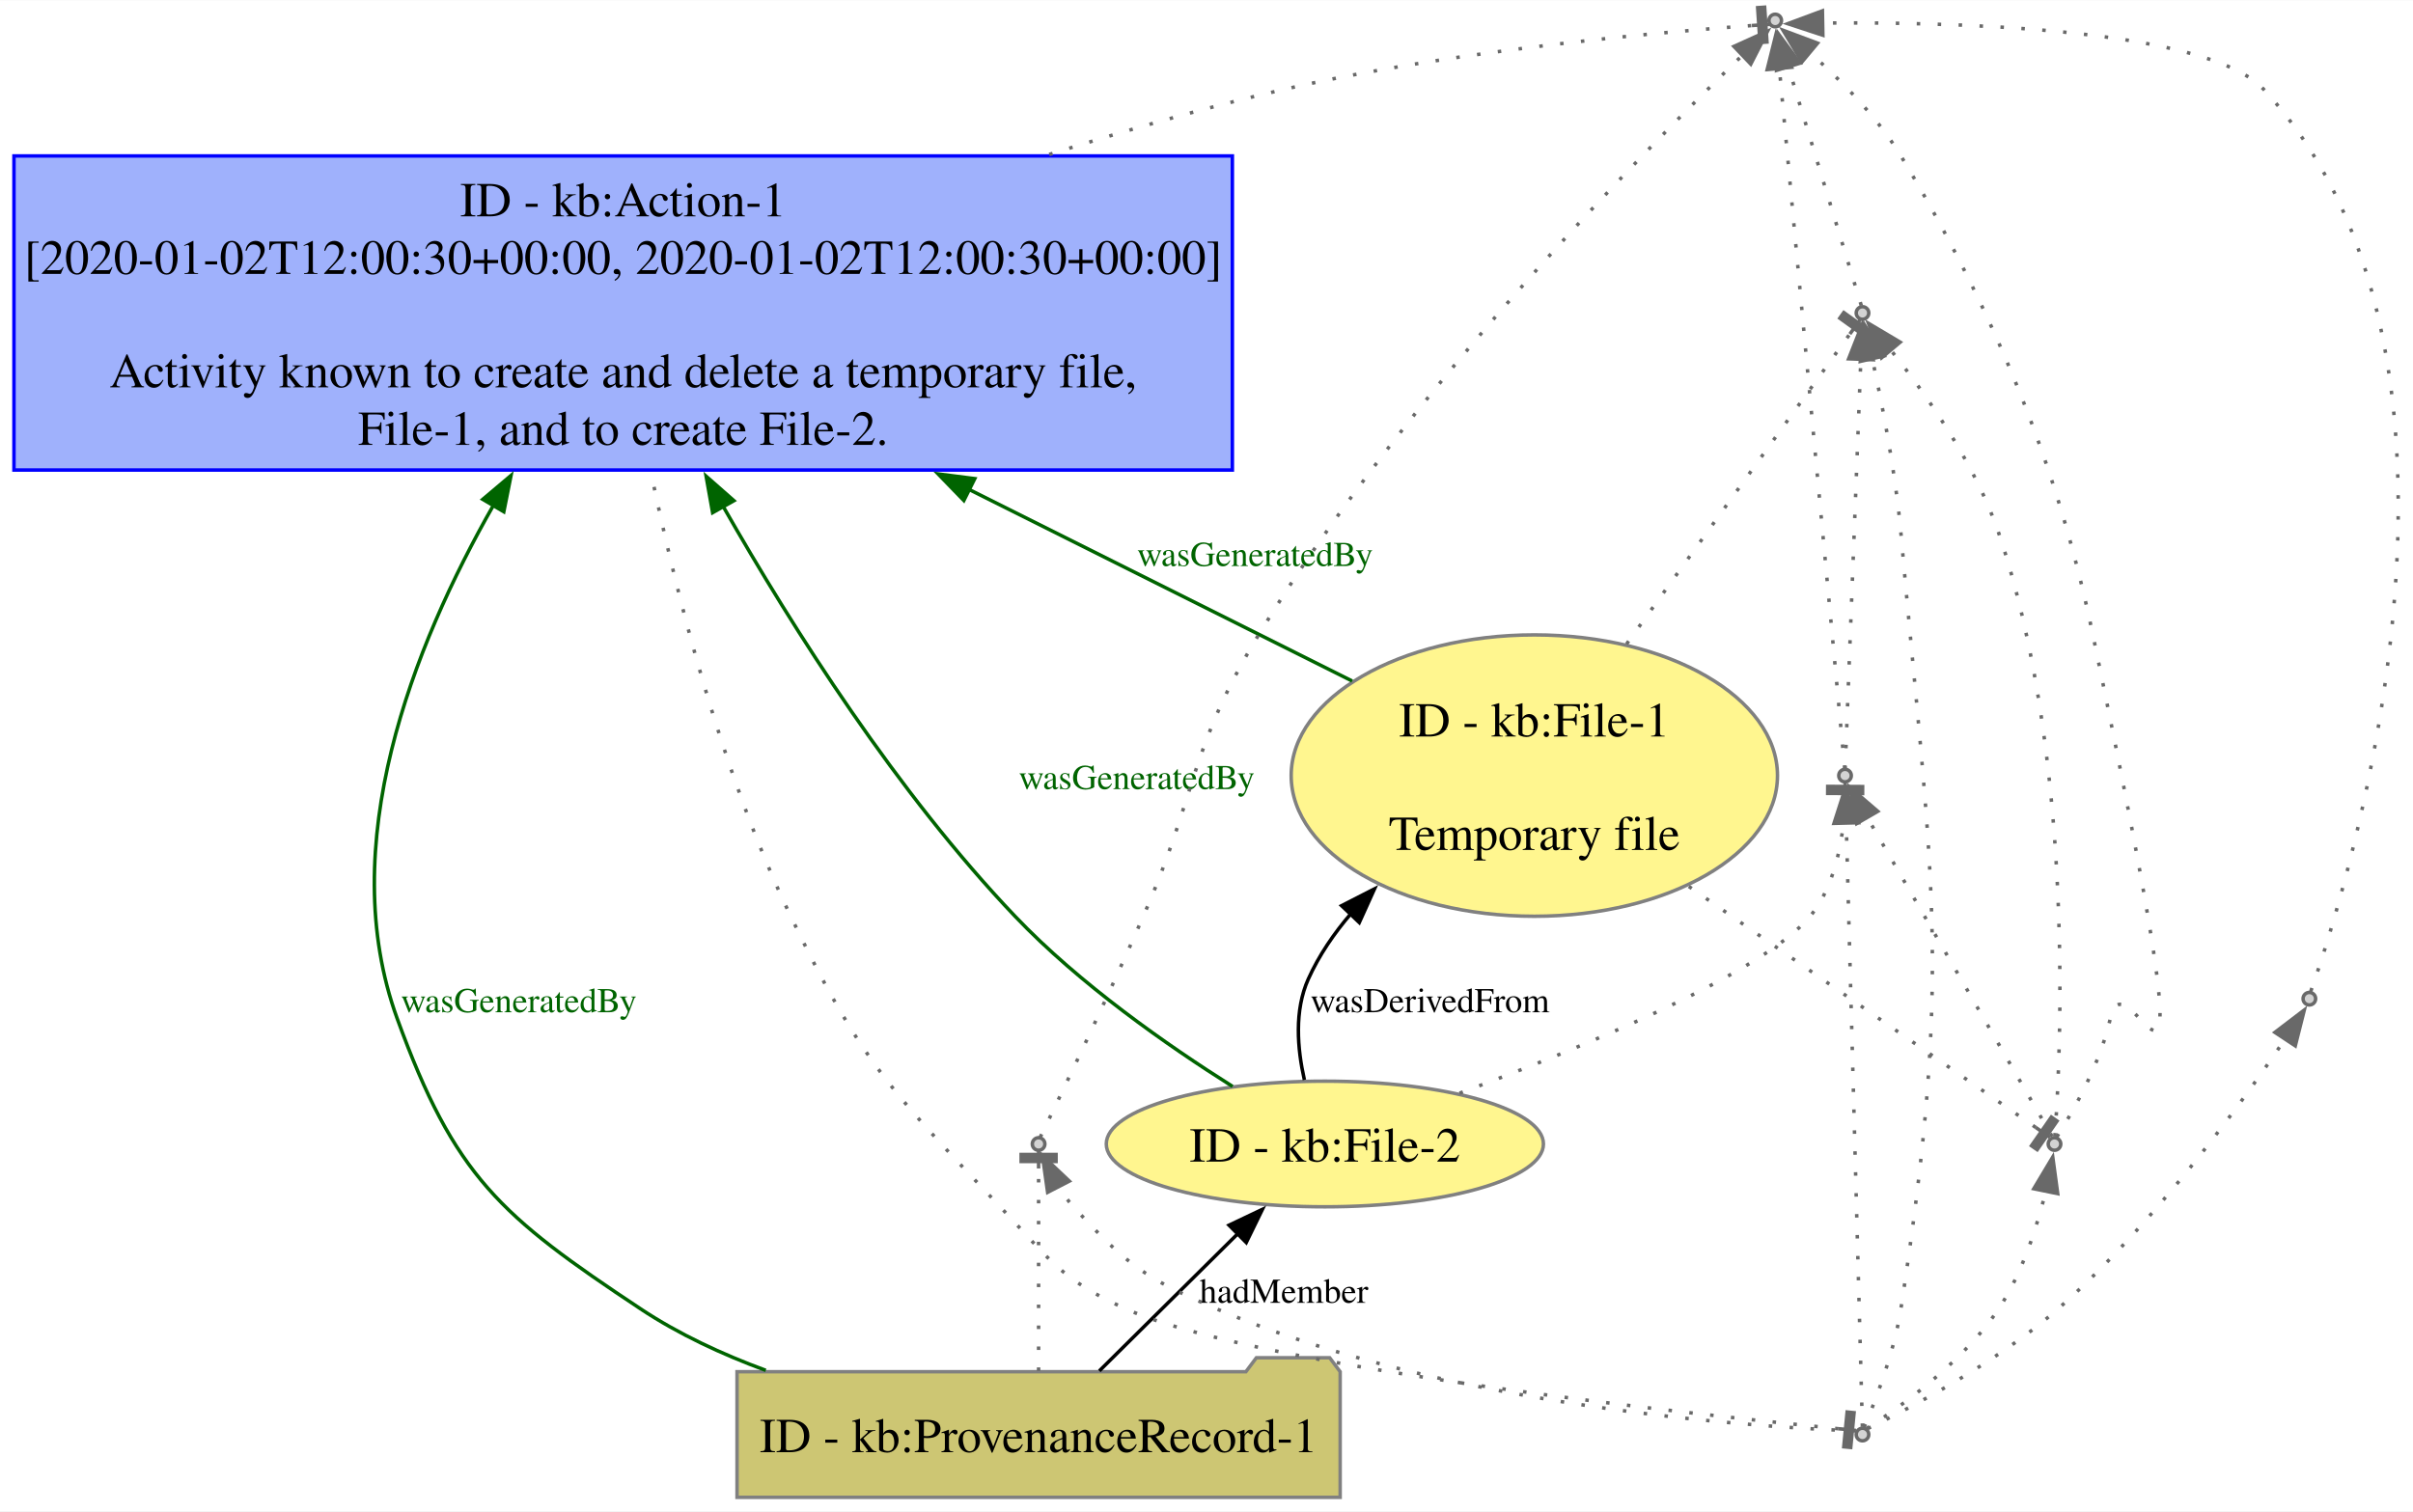
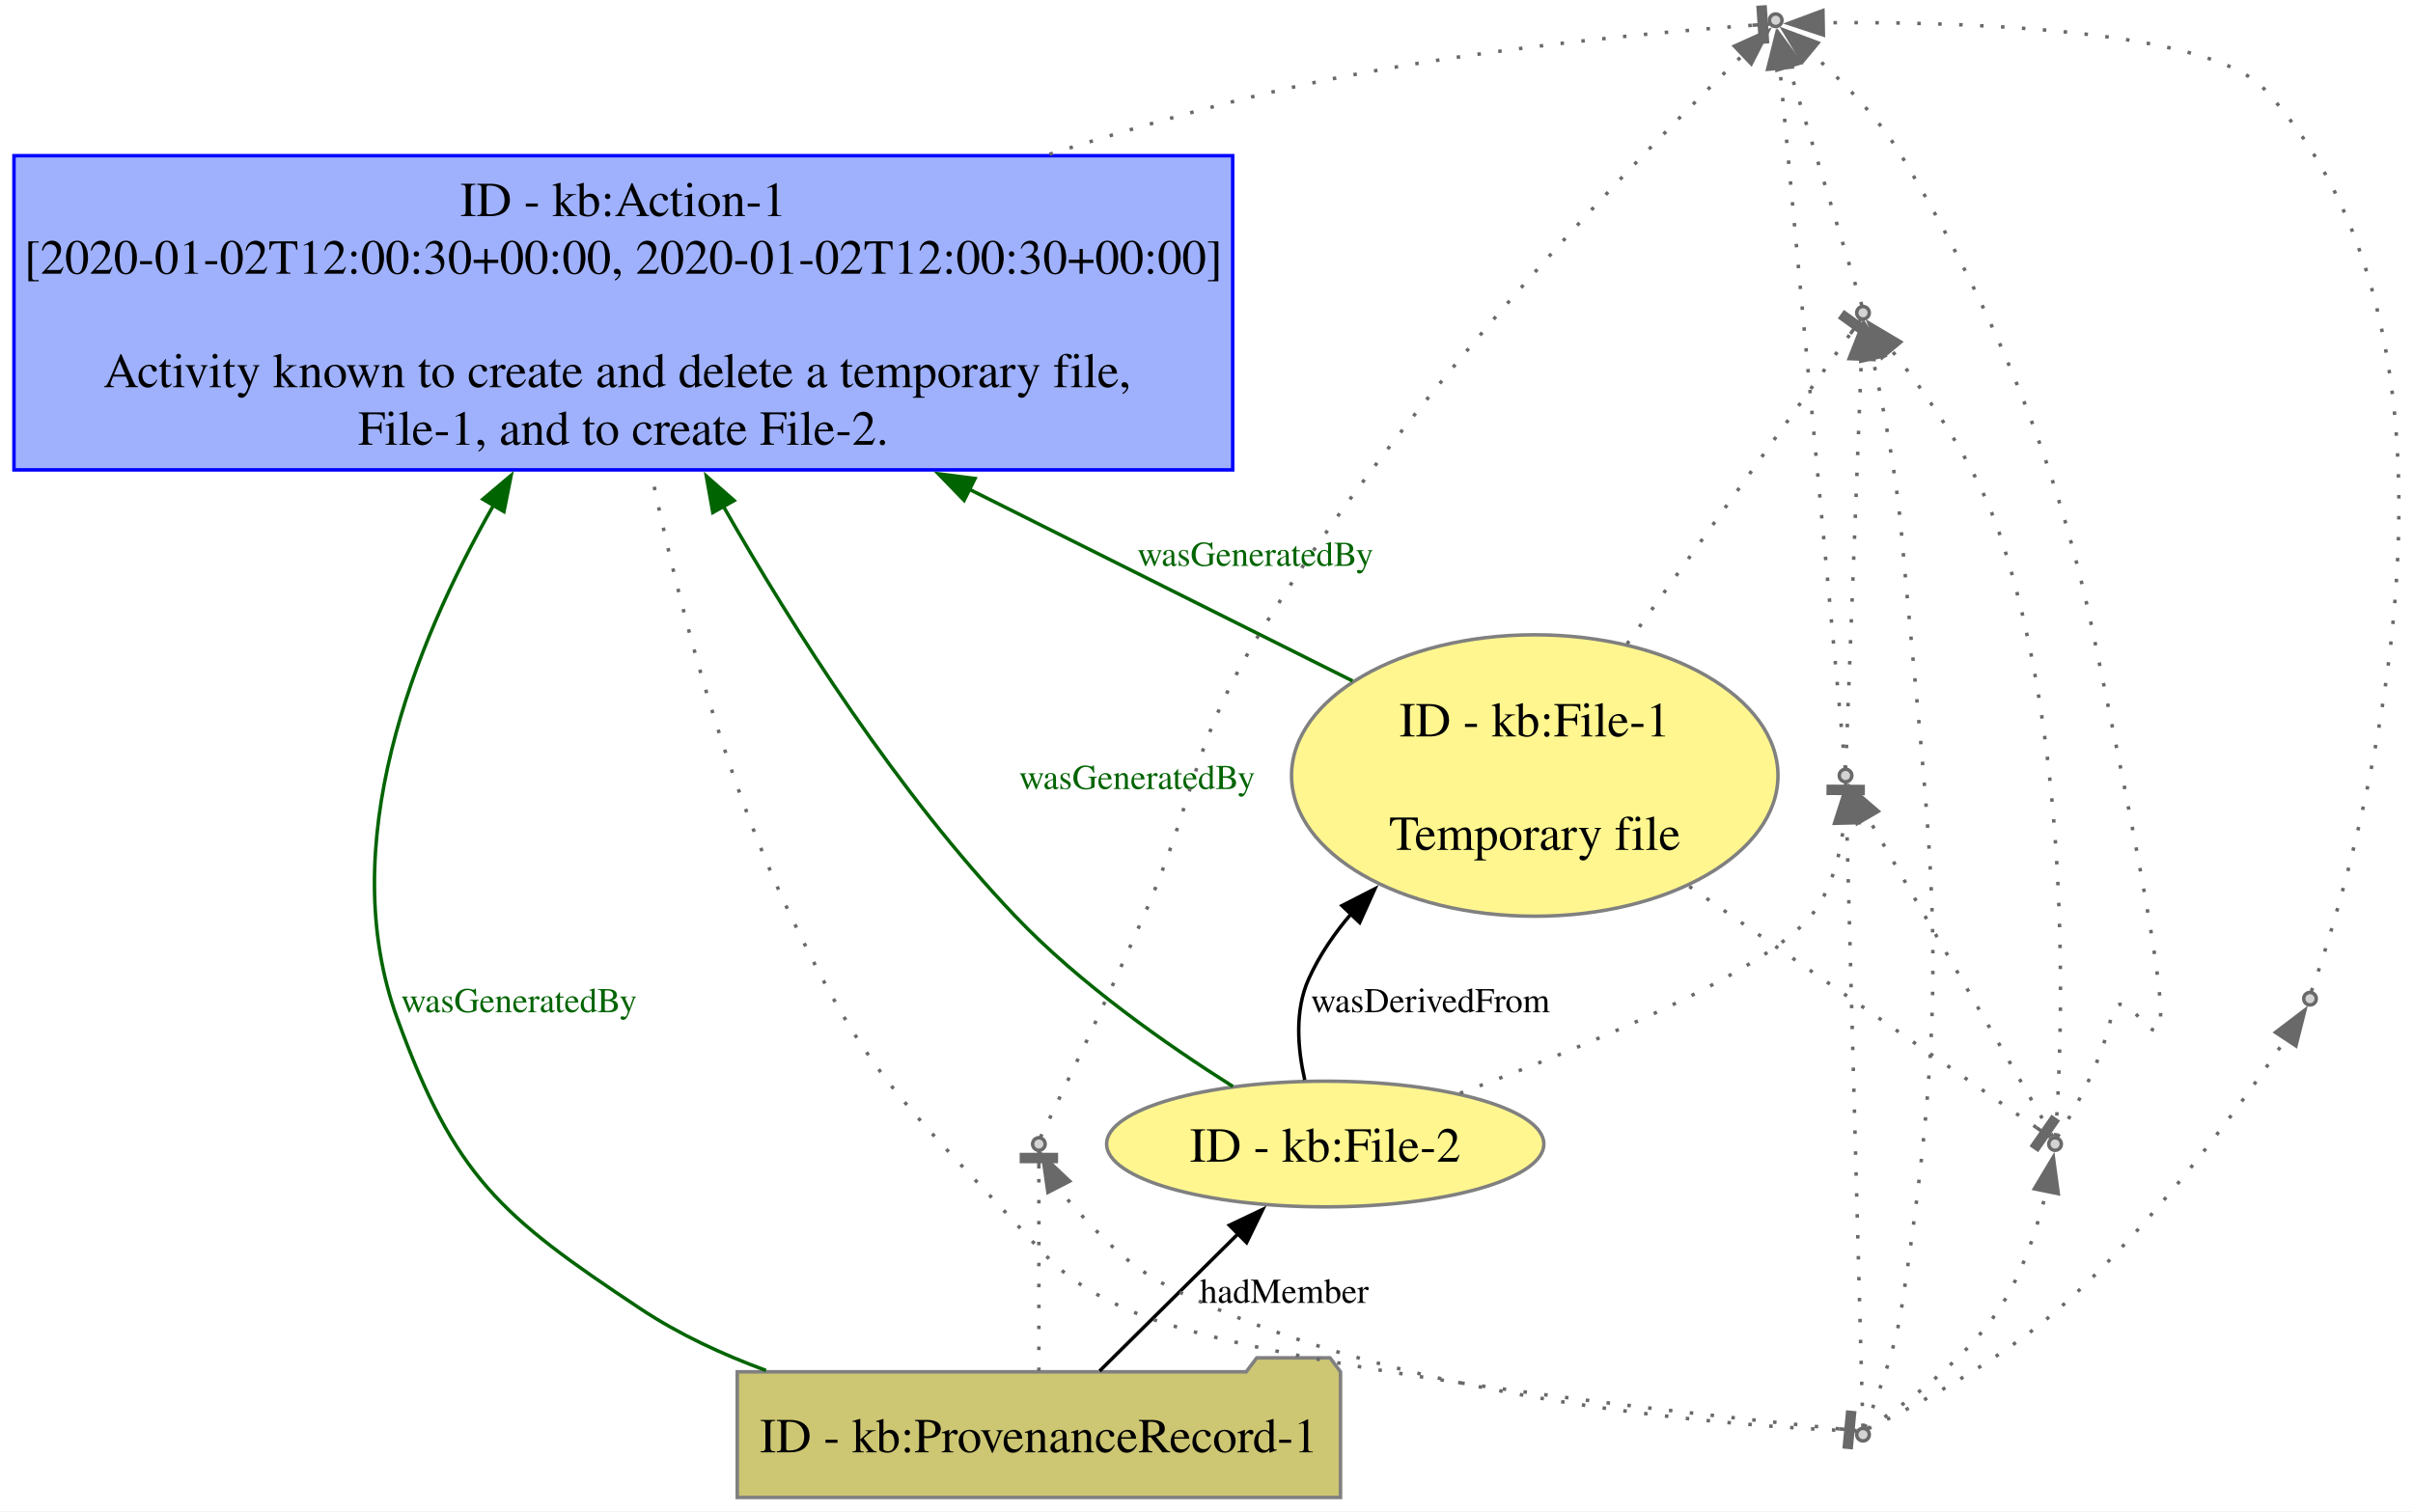
- <svg xmlns="http://www.w3.org/2000/svg" xmlns:xlink="http://www.w3.org/1999/xlink" width="691pt" height="433pt" viewBox="0.00 0.00 691.19 432.96">
+ <svg xmlns="http://www.w3.org/2000/svg" xmlns:xlink="http://www.w3.org/1999/xlink" width="691pt" height="433pt" viewBox="0.00 0.00 691.00 433.00">
  <g id="graph0" class="graph" transform="scale(1 1) rotate(0) translate(4 428.96)">
    <polygon fill="white" stroke="none" points="-4,4 -4,-428.96 687.19,-428.96 687.19,4 -4,4" />
    <g id="node1" class="node">
      <g id="a_node1">
        <a xlink:title="ID - urn:example:ProvenanceRecord-1">
          <polygon fill="#cdc673" stroke="#808080" points="379.88,-36 376.88,-40 355.88,-40 352.88,-36 207.12,-36 207.12,0 379.88,0 379.88,-36" />
-           <text text-anchor="middle" x="293.5" y="-12.95" font-family="Times,serif" font-size="14.00">ID - kb:ProvenanceRecord-1</text>
+           <text xml:space="preserve" text-anchor="middle" x="293.5" y="-12.95" font-family="Times,serif" font-size="14.00">ID - kb:ProvenanceRecord-1</text>
        </a>
      </g>
    </g>
    <g id="node3" class="node">
      <g id="a_node3">
        <a xlink:title="ID - urn:example:File-2">
          <ellipse fill="#fff68f" stroke="#808080" cx="375.5" cy="-101.25" rx="62.61" ry="18" />
-           <text text-anchor="middle" x="375.5" y="-96.2" font-family="Times,serif" font-size="14.00">ID - kb:File-2</text>
+           <text xml:space="preserve" text-anchor="middle" x="375.5" y="-96.2" font-family="Times,serif" font-size="14.00">ID - kb:File-2</text>
        </a>
      </g>
    </g>
    <g id="edge5" class="edge">
      <path fill="none" stroke="black" d="M310.89,-36.23C322.46,-47.69 337.83,-62.93 350.68,-75.66" />
      <polygon fill="black" stroke="black" points="348.05,-77.98 357.62,-82.53 352.98,-73.01 348.05,-77.98" />
-       <text text-anchor="middle" x="363.78" y="-55.75" font-family="Times,serif" font-size="10.00">hadMember</text>
+       <text xml:space="preserve" text-anchor="middle" x="363.78" y="-55.75" font-family="Times,serif" font-size="10.00">hadMember</text>
    </g>
    <g id="node4" class="node">
      <g id="a_node4">
        <a xlink:title="ID - urn:example:Action-1">
          <polygon fill="#9fb1fc" stroke="#0000ff" points="349,-384.36 0,-384.36 0,-294.36 349,-294.36 349,-384.36" />
-           <text text-anchor="middle" x="174.5" y="-367.06" font-family="Times,serif" font-size="14.00">ID - kb:Action-1</text>
-           <text text-anchor="middle" x="174.5" y="-350.56" font-family="Times,serif" font-size="14.00">[2020-01-02T12:00:30+00:00, 2020-01-02T12:00:30+00:00]</text>
-           <text text-anchor="middle" x="174.5" y="-318.06" font-family="Times,serif" font-size="14.00">Activity known to create and delete a temporary file, </text>
-           <text text-anchor="middle" x="174.5" y="-301.56" font-family="Times,serif" font-size="14.00">File-1, and to create File-2.</text>
+           <text xml:space="preserve" text-anchor="middle" x="174.5" y="-367.06" font-family="Times,serif" font-size="14.00">ID - kb:Action-1</text>
+           <text xml:space="preserve" text-anchor="middle" x="174.5" y="-350.56" font-family="Times,serif" font-size="14.00">[2020-01-02T12:00:30+00:00, 2020-01-02T12:00:30+00:00]</text>
+           <text xml:space="preserve" text-anchor="middle" x="174.5" y="-318.06" font-family="Times,serif" font-size="14.00">Activity known to create and delete a temporary file, </text>
+           <text xml:space="preserve" text-anchor="middle" x="174.5" y="-301.56" font-family="Times,serif" font-size="14.00">File-1, and to create File-2.</text>
        </a>
      </g>
    </g>
    <g id="edge4" class="edge">
      <path fill="none" stroke="darkgreen" d="M215.35,-36.39C202.79,-41.01 190.37,-46.79 179.5,-54 139.27,-80.68 126.24,-91.88 109.75,-137.25 91.8,-186.61 114.19,-243.67 137.41,-284.38" />
      <polygon fill="darkgreen" stroke="darkgreen" points="134.28,-285.96 142.38,-292.8 140.31,-282.41 134.28,-285.96" />
-       <text text-anchor="middle" x="144.62" y="-139" font-family="Times,serif" font-size="10.00" fill="darkgreen">wasGeneratedBy</text>
+       <text xml:space="preserve" text-anchor="middle" x="144.62" y="-139" font-family="Times,serif" font-size="10.00" fill="darkgreen">wasGeneratedBy</text>
    </g>
    <g id="node8" class="node">
      <g id="a_node8">
        <a xlink:title="ID - urn:example:Generation-a299d02f-ea4f-5340-b0ac-2643ec68fb1e&#10;&#10;Generation of urn:example:ProvenanceRecord-1">
          <ellipse fill="lightgray" stroke="dimgray" cx="293.5" cy="-101.25" rx="1.8" ry="1.8" />
        </a>
      </g>
    </g>
    <g id="edge16" class="edge">
      <path fill="none" stroke="dimgray" stroke-dasharray="1,5" d="M293.5,-36.23C293.5,-54.47 293.5,-82.25 293.5,-94.31" />
      <polygon fill="dimgray" stroke="dimgray" points="298.5,-98.24 288.5,-98.24 288.5,-96.24 298.5,-96.24 298.5,-98.24" />
      <polyline fill="none" stroke="dimgray" points="293.5,-99.24 293.5,-94.24" />
    </g>
    <g id="node2" class="node">
      <g id="a_node2">
        <a xlink:title="ID - urn:example:File-1">
          <ellipse fill="#fff68f" stroke="#808080" cx="435.5" cy="-206.81" rx="69.65" ry="40.31" />
-           <text text-anchor="middle" x="435.5" y="-218.01" font-family="Times,serif" font-size="14.00">ID - kb:File-1</text>
-           <text text-anchor="middle" x="435.5" y="-185.51" font-family="Times,serif" font-size="14.00">Temporary file</text>
+           <text xml:space="preserve" text-anchor="middle" x="435.5" y="-218.01" font-family="Times,serif" font-size="14.00">ID - kb:File-1</text>
+           <text xml:space="preserve" text-anchor="middle" x="435.5" y="-185.51" font-family="Times,serif" font-size="14.00">Temporary file</text>
        </a>
      </g>
    </g>
    <g id="edge1" class="edge">
      <path fill="none" stroke="darkgreen" d="M383.31,-233.91C351.83,-249.66 310.71,-270.23 273.29,-288.94" />
      <polygon fill="darkgreen" stroke="darkgreen" points="272.09,-285.63 264.71,-293.24 275.22,-291.89 272.09,-285.63" />
-       <text text-anchor="middle" x="355.5" y="-266.86" font-family="Times,serif" font-size="10.00" fill="darkgreen">wasGeneratedBy</text>
+       <text xml:space="preserve" text-anchor="middle" x="355.5" y="-266.86" font-family="Times,serif" font-size="10.00" fill="darkgreen">wasGeneratedBy</text>
    </g>
    <g id="node6" class="node">
      <g id="a_node6">
        <a xlink:title="ID - urn:example:Generation-1&#10;&#10;2020-01-02T12:00:30.1234Z&#10;&#10;Generation of urn:example:File-1">
          <ellipse fill="lightgray" stroke="dimgray" cx="529.5" cy="-339.36" rx="1.8" ry="1.8" />
        </a>
      </g>
    </g>
    <g id="edge9" class="edge">
      <path fill="none" stroke="dimgray" stroke-dasharray="1,5" d="M461.93,-244.52C484.76,-276.22 515.65,-319.13 525.98,-333.47" />
      <polygon fill="dimgray" stroke="dimgray" points="532.27,-333.65 524.15,-339.49 522.99,-337.87 531.1,-332.03 532.27,-333.65" />
      <polyline fill="none" stroke="dimgray" points="528.8,-337.38 525.88,-333.33" />
    </g>
    <g id="edge3" class="edge">
      <path fill="none" stroke="black" d="M369.63,-119.62C367.6,-128.6 366.71,-139.52 370.75,-148.5 373.81,-155.31 378.13,-161.63 383.1,-167.4" />
      <polygon fill="black" stroke="black" points="380.29,-169.53 389.73,-174.36 385.36,-164.7 380.29,-169.53" />
-       <text text-anchor="middle" x="405.62" y="-139" font-family="Times,serif" font-size="10.00">wasDerivedFrom</text>
+       <text xml:space="preserve" text-anchor="middle" x="405.62" y="-139" font-family="Times,serif" font-size="10.00">wasDerivedFrom</text>
    </g>
    <g id="edge2" class="edge">
      <path fill="none" stroke="darkgreen" d="M349.06,-117.74C330.3,-129.57 305.25,-147.08 286.75,-166.5 253.15,-201.75 223.44,-248.34 203.04,-284.12" />
      <polygon fill="darkgreen" stroke="darkgreen" points="200.13,-282.15 198.27,-292.58 206.23,-285.58 200.13,-282.15" />
-       <text text-anchor="middle" x="321.62" y="-202.93" font-family="Times,serif" font-size="10.00" fill="darkgreen">wasGeneratedBy</text>
+       <text xml:space="preserve" text-anchor="middle" x="321.62" y="-202.93" font-family="Times,serif" font-size="10.00" fill="darkgreen">wasGeneratedBy</text>
    </g>
    <g id="node7" class="node">
      <g id="a_node7">
        <a xlink:title="ID - urn:example:Generation-2&#10;&#10;2020-01-02T12:00:30.3456Z&#10;&#10;Generation of urn:example:File-2">
          <ellipse fill="lightgray" stroke="dimgray" cx="524.5" cy="-206.81" rx="1.8" ry="1.8" />
        </a>
      </g>
    </g>
    <g id="edge13" class="edge">
      <path fill="none" stroke="dimgray" stroke-dasharray="1,5" d="M414.09,-115.81C450.32,-129.27 500.95,-150.2 514.5,-166.5 522.53,-176.17 524.23,-191.46 524.51,-199.84" />
      <polygon fill="dimgray" stroke="dimgray" points="529.54,-203.66 519.54,-203.71 519.53,-201.71 529.53,-201.66 529.54,-203.66" />
      <polyline fill="none" stroke="dimgray" points="524.54,-204.68 524.51,-199.68" />
    </g>
    <g id="node10" class="node">
      <g id="a_node10">
        <a xlink:title="ID - urn:example:Start-41c7fd66-75d7-55b5-9e06-ba2b050a92f6&#10;&#10;2020-01-02T12:00:30+00:00&#10;&#10;Start of urn:example:Action-1">
          <ellipse fill="lightgray" stroke="dimgray" cx="504.5" cy="-423.16" rx="1.8" ry="1.8" />
        </a>
      </g>
    </g>
    <g id="edge18" class="edge">
      <path fill="none" stroke="dimgray" stroke-dasharray="1,5" d="M296.55,-384.78C318.63,-391.74 341.6,-398.3 363.5,-403.36 414.53,-415.15 477.77,-420.31 497.97,-421.73" />
      <polygon fill="dimgray" stroke="dimgray" points="502.14,-417 501.47,-426.98 499.47,-426.84 500.14,-416.87 502.14,-417" />
      <polyline fill="none" stroke="dimgray" points="502.8,-422.06 497.81,-421.72" />
    </g>
    <g id="node5" class="node">
      <g id="a_node5">
        <a xlink:title="ID - urn:example:End-a276875e-d3e3-5bba-a77f-ee26ca3b0810&#10;&#10;2020-01-02T12:00:30+00:00&#10;&#10;End of urn:example:Action-1">
          <ellipse fill="lightgray" stroke="dimgray" cx="529.5" cy="-18" rx="1.8" ry="1.8" />
        </a>
      </g>
    </g>
    <g id="edge6" class="edge">
      <path fill="none" stroke="dimgray" stroke-dasharray="1,5" d="M522.64,-19.66C490.72,-22.81 356.59,-36.84 318.5,-54 299.7,-62.47 296.65,-68.26 282.5,-83.25 251.2,-116.42 242.27,-125.4 222.5,-166.5 202.69,-207.68 189.77,-258.46 182.38,-294.1" />
      <polygon fill="dimgray" stroke="dimgray" points="526.13,-14.3 527.09,-24.25 525.1,-24.45 524.14,-14.49 526.13,-14.3" />
      <polyline fill="none" stroke="dimgray" points="527.61,-19.18 522.63,-19.66" />
    </g>
    <g id="edge8" class="edge">
      <path fill="none" stroke="dimgray" stroke-dasharray="1,5" d="M529.97,-20.06C531.78,-24.26 538.37,-40.15 540.5,-54 555.49,-151.68 549.17,-177.91 540.5,-276.36 538.95,-293.93 534.99,-313.97 532.27,-326.4" />
      <polygon fill="dimgray" stroke="dimgray" points="528.88,-325.49 530.05,-336.02 535.71,-327.06 528.88,-325.49" />
    </g>
    <g id="edge12" class="edge">
      <path fill="none" stroke="dimgray" stroke-dasharray="1,5" d="M529.47,-20.19C529.11,-33.46 525.89,-153.7 524.84,-193.25" />
      <polygon fill="dimgray" stroke="dimgray" points="521.34,-193.12 524.57,-203.21 528.34,-193.3 521.34,-193.12" />
    </g>
    <g id="edge15" class="edge">
      <path fill="none" stroke="dimgray" stroke-dasharray="1,5" d="M527.59,-19.05C512.81,-19.52 415.45,-23.72 344.5,-54 323.91,-62.79 318.62,-66.74 303.5,-83.25 301.92,-84.97 300.47,-86.99 299.2,-89.01" />
      <polygon fill="dimgray" stroke="dimgray" points="296.09,-87.4 294.61,-97.89 302.31,-90.61 296.09,-87.4" />
    </g>
    <g id="node9" class="node">
      <g id="a_node9">
        <a xlink:title="ID - urn:example:Invalidation-1&#10;&#10;2020-01-02T12:00:30.5678Z&#10;&#10;Invalidation of urn:example:File-1">
          <ellipse fill="lightgray" stroke="dimgray" cx="584.5" cy="-101.25" rx="1.8" ry="1.8" />
        </a>
      </g>
    </g>
    <g id="edge17" class="edge">
      <path fill="none" stroke="dimgray" stroke-dasharray="1,5" d="M530.65,-19.71C535.82,-22.96 557.23,-37.02 568.5,-54 575.41,-64.4 579.66,-78.11 582.03,-87.89" />
      <polygon fill="dimgray" stroke="dimgray" points="578.56,-88.43 584,-97.52 585.42,-87.02 578.56,-88.43" />
    </g>
    <g id="node11" class="node">
      <g id="a_node11">
        <a xlink:title="ID - urn:example:Usage-69a26cdf-cfbb-56de-9073-739a256f8c08&#10;&#10;Usage of http://www.w3.org/ns/prov#EmptyCollection in urn:example:Action-1">
          <ellipse fill="lightgray" stroke="dimgray" cx="657.5" cy="-142.88" rx="1.8" ry="1.8" />
        </a>
      </g>
    </g>
    <g id="edge24" class="edge">
      <path fill="none" stroke="dimgray" stroke-dasharray="1,5" d="M531,-19.71C537.8,-22.96 566.22,-37.04 585.5,-54 613.21,-78.38 638.88,-114.07 650.69,-131.51" />
      <polygon fill="dimgray" stroke="dimgray" points="647.63,-133.23 656.06,-139.65 653.47,-129.37 647.63,-133.23" />
    </g>
    <g id="edge19" class="edge">
      <path fill="none" stroke="dimgray" stroke-dasharray="1,5" d="M529.15,-341.52C526.9,-348.86 514.54,-389.31 508.22,-409.98" />
      <polygon fill="dimgray" stroke="dimgray" points="504.89,-408.89 505.32,-419.48 511.59,-410.94 504.89,-408.89" />
    </g>
    <g id="edge10" class="edge">
      <path fill="none" stroke="dimgray" stroke-dasharray="1,5" d="M524.53,-208.64C524.87,-217.58 527.88,-296.04 529.04,-326.42" />
      <polygon fill="dimgray" stroke="dimgray" points="525.53,-326.23 529.41,-336.09 532.53,-325.96 525.53,-326.23" />
    </g>
    <g id="edge20" class="edge">
      <path fill="none" stroke="dimgray" stroke-dasharray="1,5" d="M524.41,-208.76C523.19,-221.86 509.75,-365.87 505.67,-409.62" />
      <polygon fill="dimgray" stroke="dimgray" points="502.2,-409.11 504.76,-419.39 509.17,-409.76 502.2,-409.11" />
    </g>
    <g id="edge21" class="edge">
      <path fill="none" stroke="dimgray" stroke-dasharray="1,5" d="M293.94,-103.15C296.71,-108.83 312.04,-140.34 323.5,-166.5 339.03,-201.96 336.42,-214.01 356.5,-247.11 399.45,-317.93 470.39,-389.3 495.41,-413.51" />
      <polygon fill="dimgray" stroke="dimgray" points="492.67,-415.74 502.32,-420.11 497.5,-410.67 492.67,-415.74" />
    </g>
    <g id="edge7" class="edge">
      <path fill="none" stroke="dimgray" stroke-dasharray="1,5" d="M579.12,-105.99C563.28,-117 515.64,-150.11 479.53,-175.2" />
      <polygon fill="dimgray" stroke="dimgray" points="579.54,-99.61 585.24,-107.82 583.6,-108.96 577.89,-100.75 579.54,-99.61" />
      <polyline fill="none" stroke="dimgray" points="583.21,-103.15 579.11,-106" />
    </g>
    <g id="edge11" class="edge">
      <path fill="none" stroke="dimgray" stroke-dasharray="1,5" d="M584.59,-103.4C585.48,-114.71 591.87,-207.36 568.5,-276.36 561.55,-296.88 546.58,-317.55 537.34,-329.08" />
      <polygon fill="dimgray" stroke="dimgray" points="534.94,-326.5 531.19,-336.41 540.3,-331 534.94,-326.5" />
    </g>
    <g id="edge14" class="edge">
      <path fill="none" stroke="dimgray" stroke-dasharray="1,5" d="M583.83,-103.41C578.64,-112.37 544.84,-170.7 530.7,-195.1" />
      <polygon fill="dimgray" stroke="dimgray" points="527.84,-193.06 525.85,-203.47 533.89,-196.57 527.84,-193.06" />
    </g>
    <g id="edge22" class="edge">
      <path fill="none" stroke="dimgray" stroke-dasharray="1,5" d="M585.17,-103.28C587.8,-107.36 597.37,-122.89 600.5,-137.25 605.51,-160.28 632.59,-68.9 595.5,-247.11 589.36,-276.62 576.49,-324.78 540.5,-384.36 533.45,-396.03 522.25,-407.05 514.21,-414.14" />
      <polygon fill="dimgray" stroke="dimgray" points="512.16,-411.29 506.72,-420.38 516.64,-416.67 512.16,-411.29" />
    </g>
    <g id="edge23" class="edge">
      <path fill="none" stroke="dimgray" stroke-dasharray="1,5" d="M657.91,-145C663.3,-160.04 719.01,-322.36 644.5,-403.36 627.66,-421.66 549.63,-422.77 517.94,-422.43" />
      <polygon fill="dimgray" stroke="dimgray" points="518.15,-418.94 508.08,-422.25 518.02,-425.94 518.15,-418.94" />
    </g>
  </g>
</svg>
